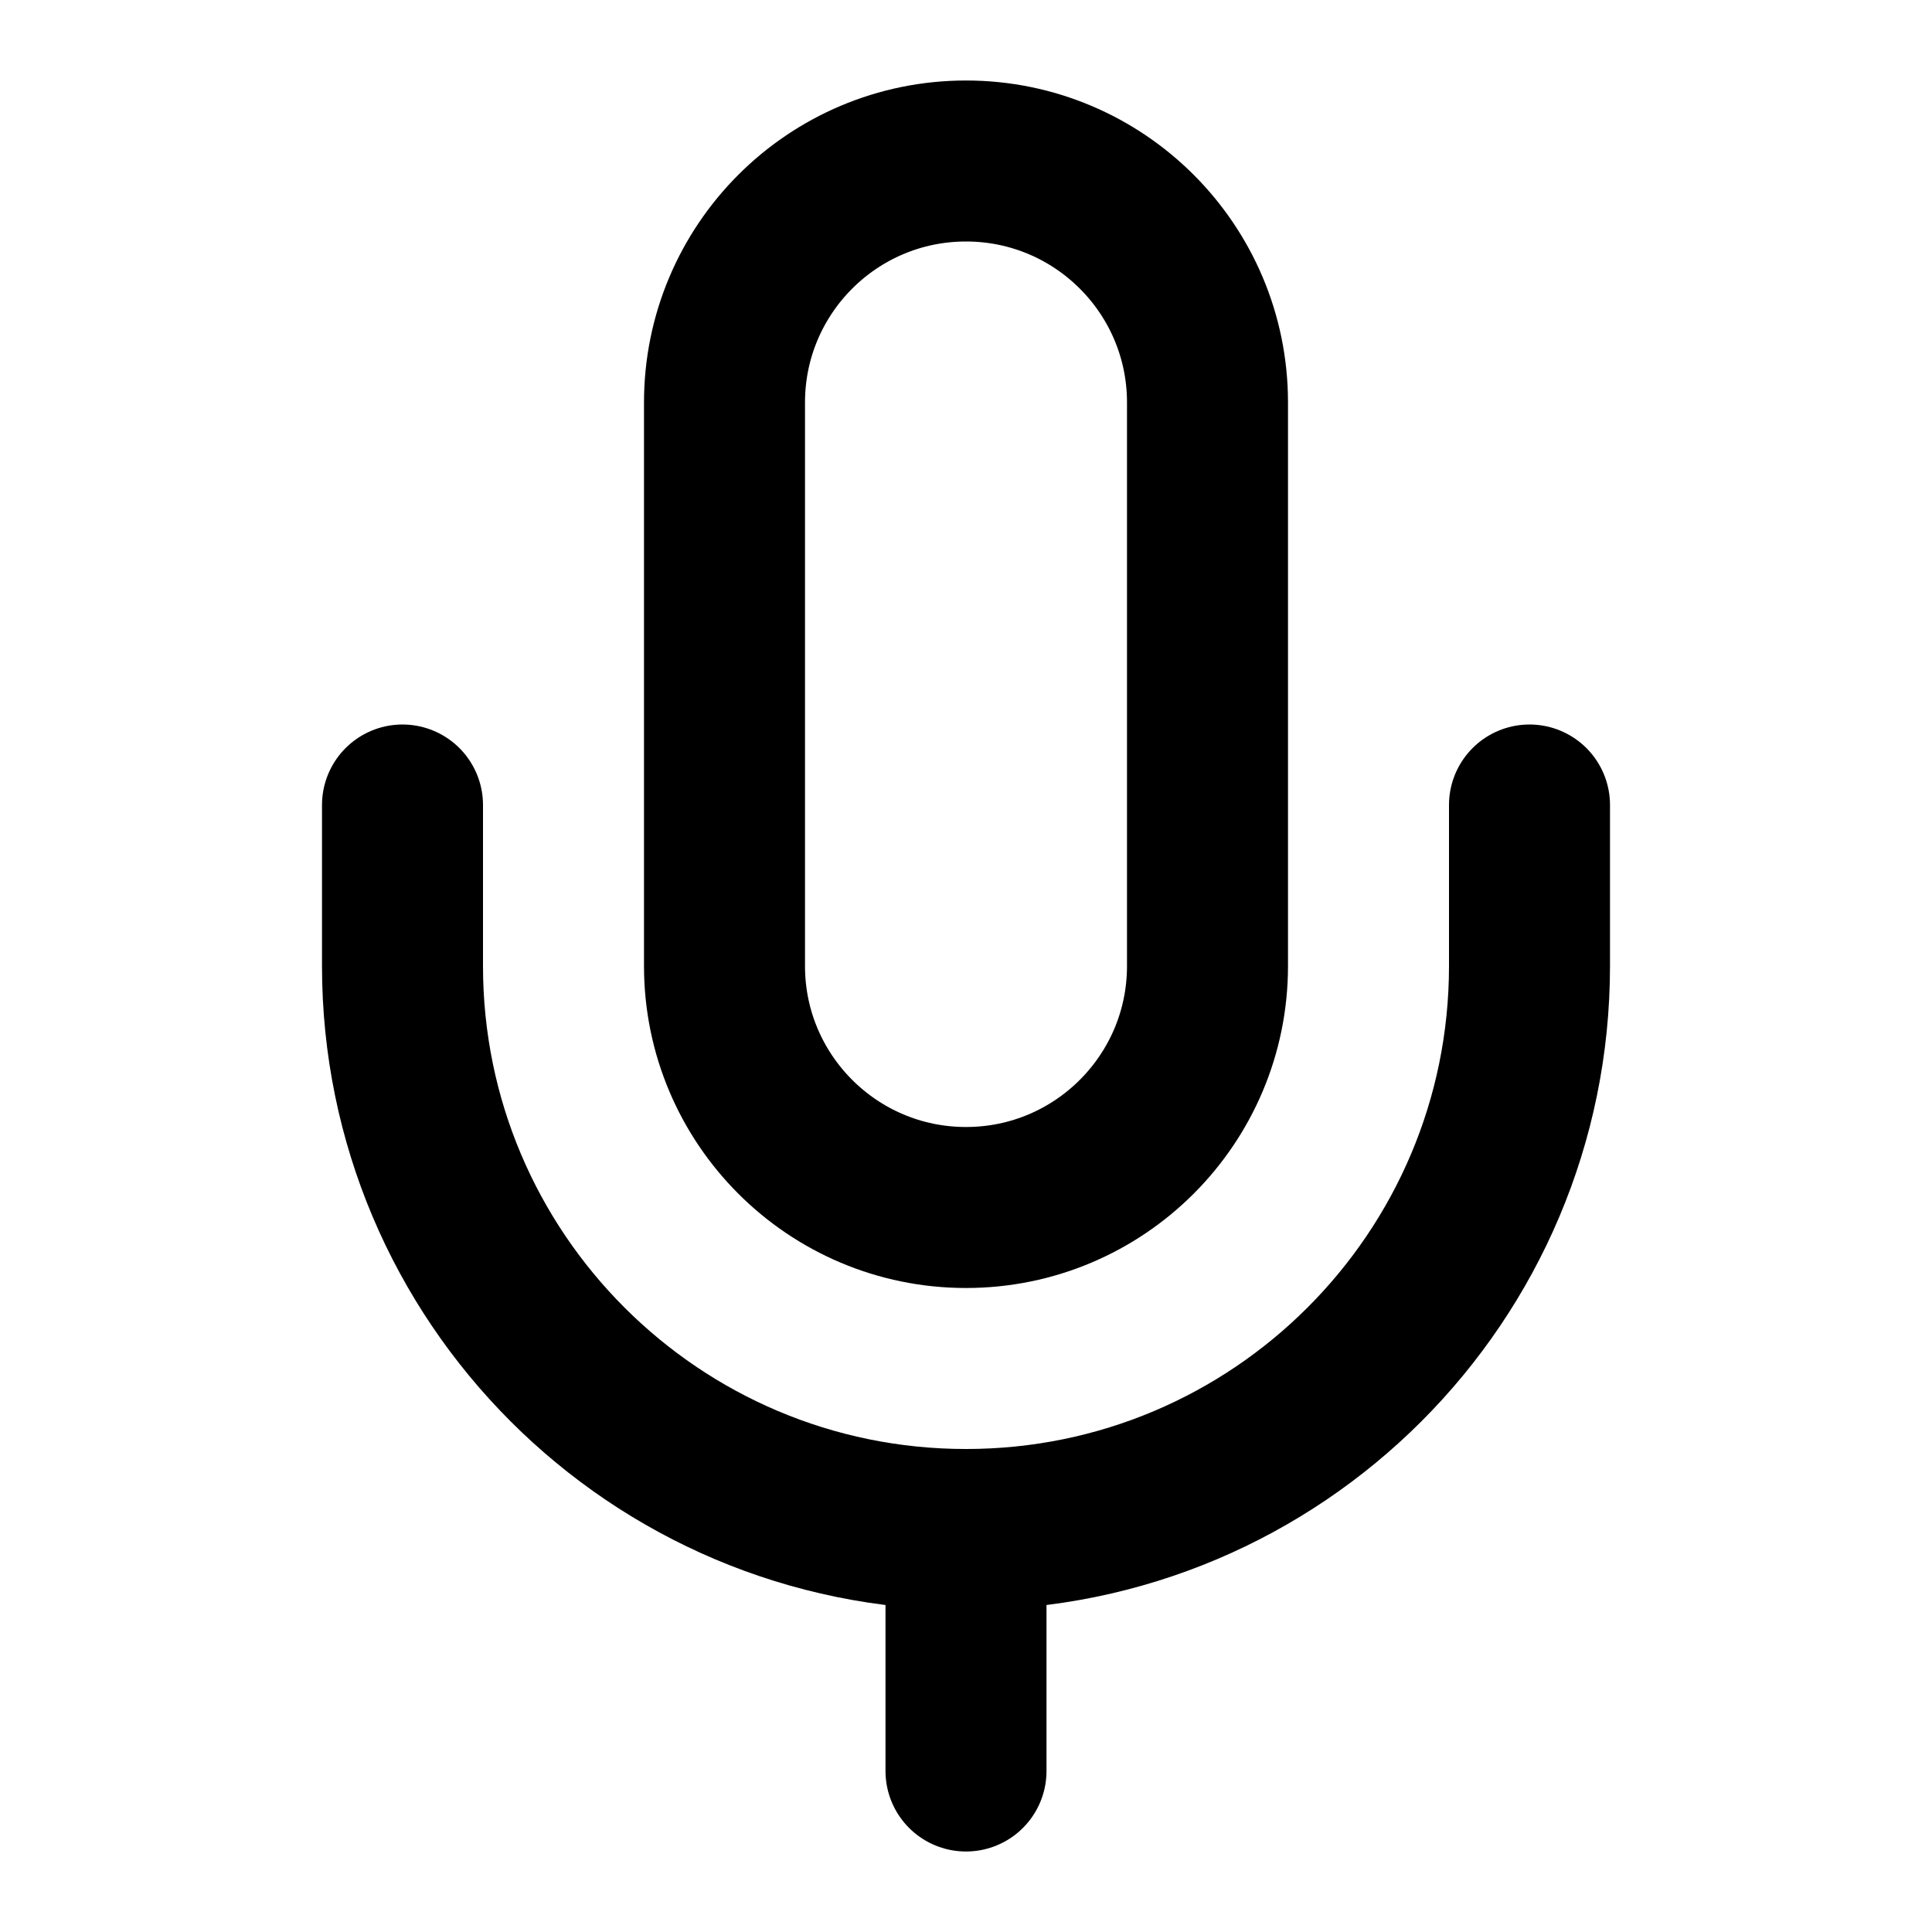
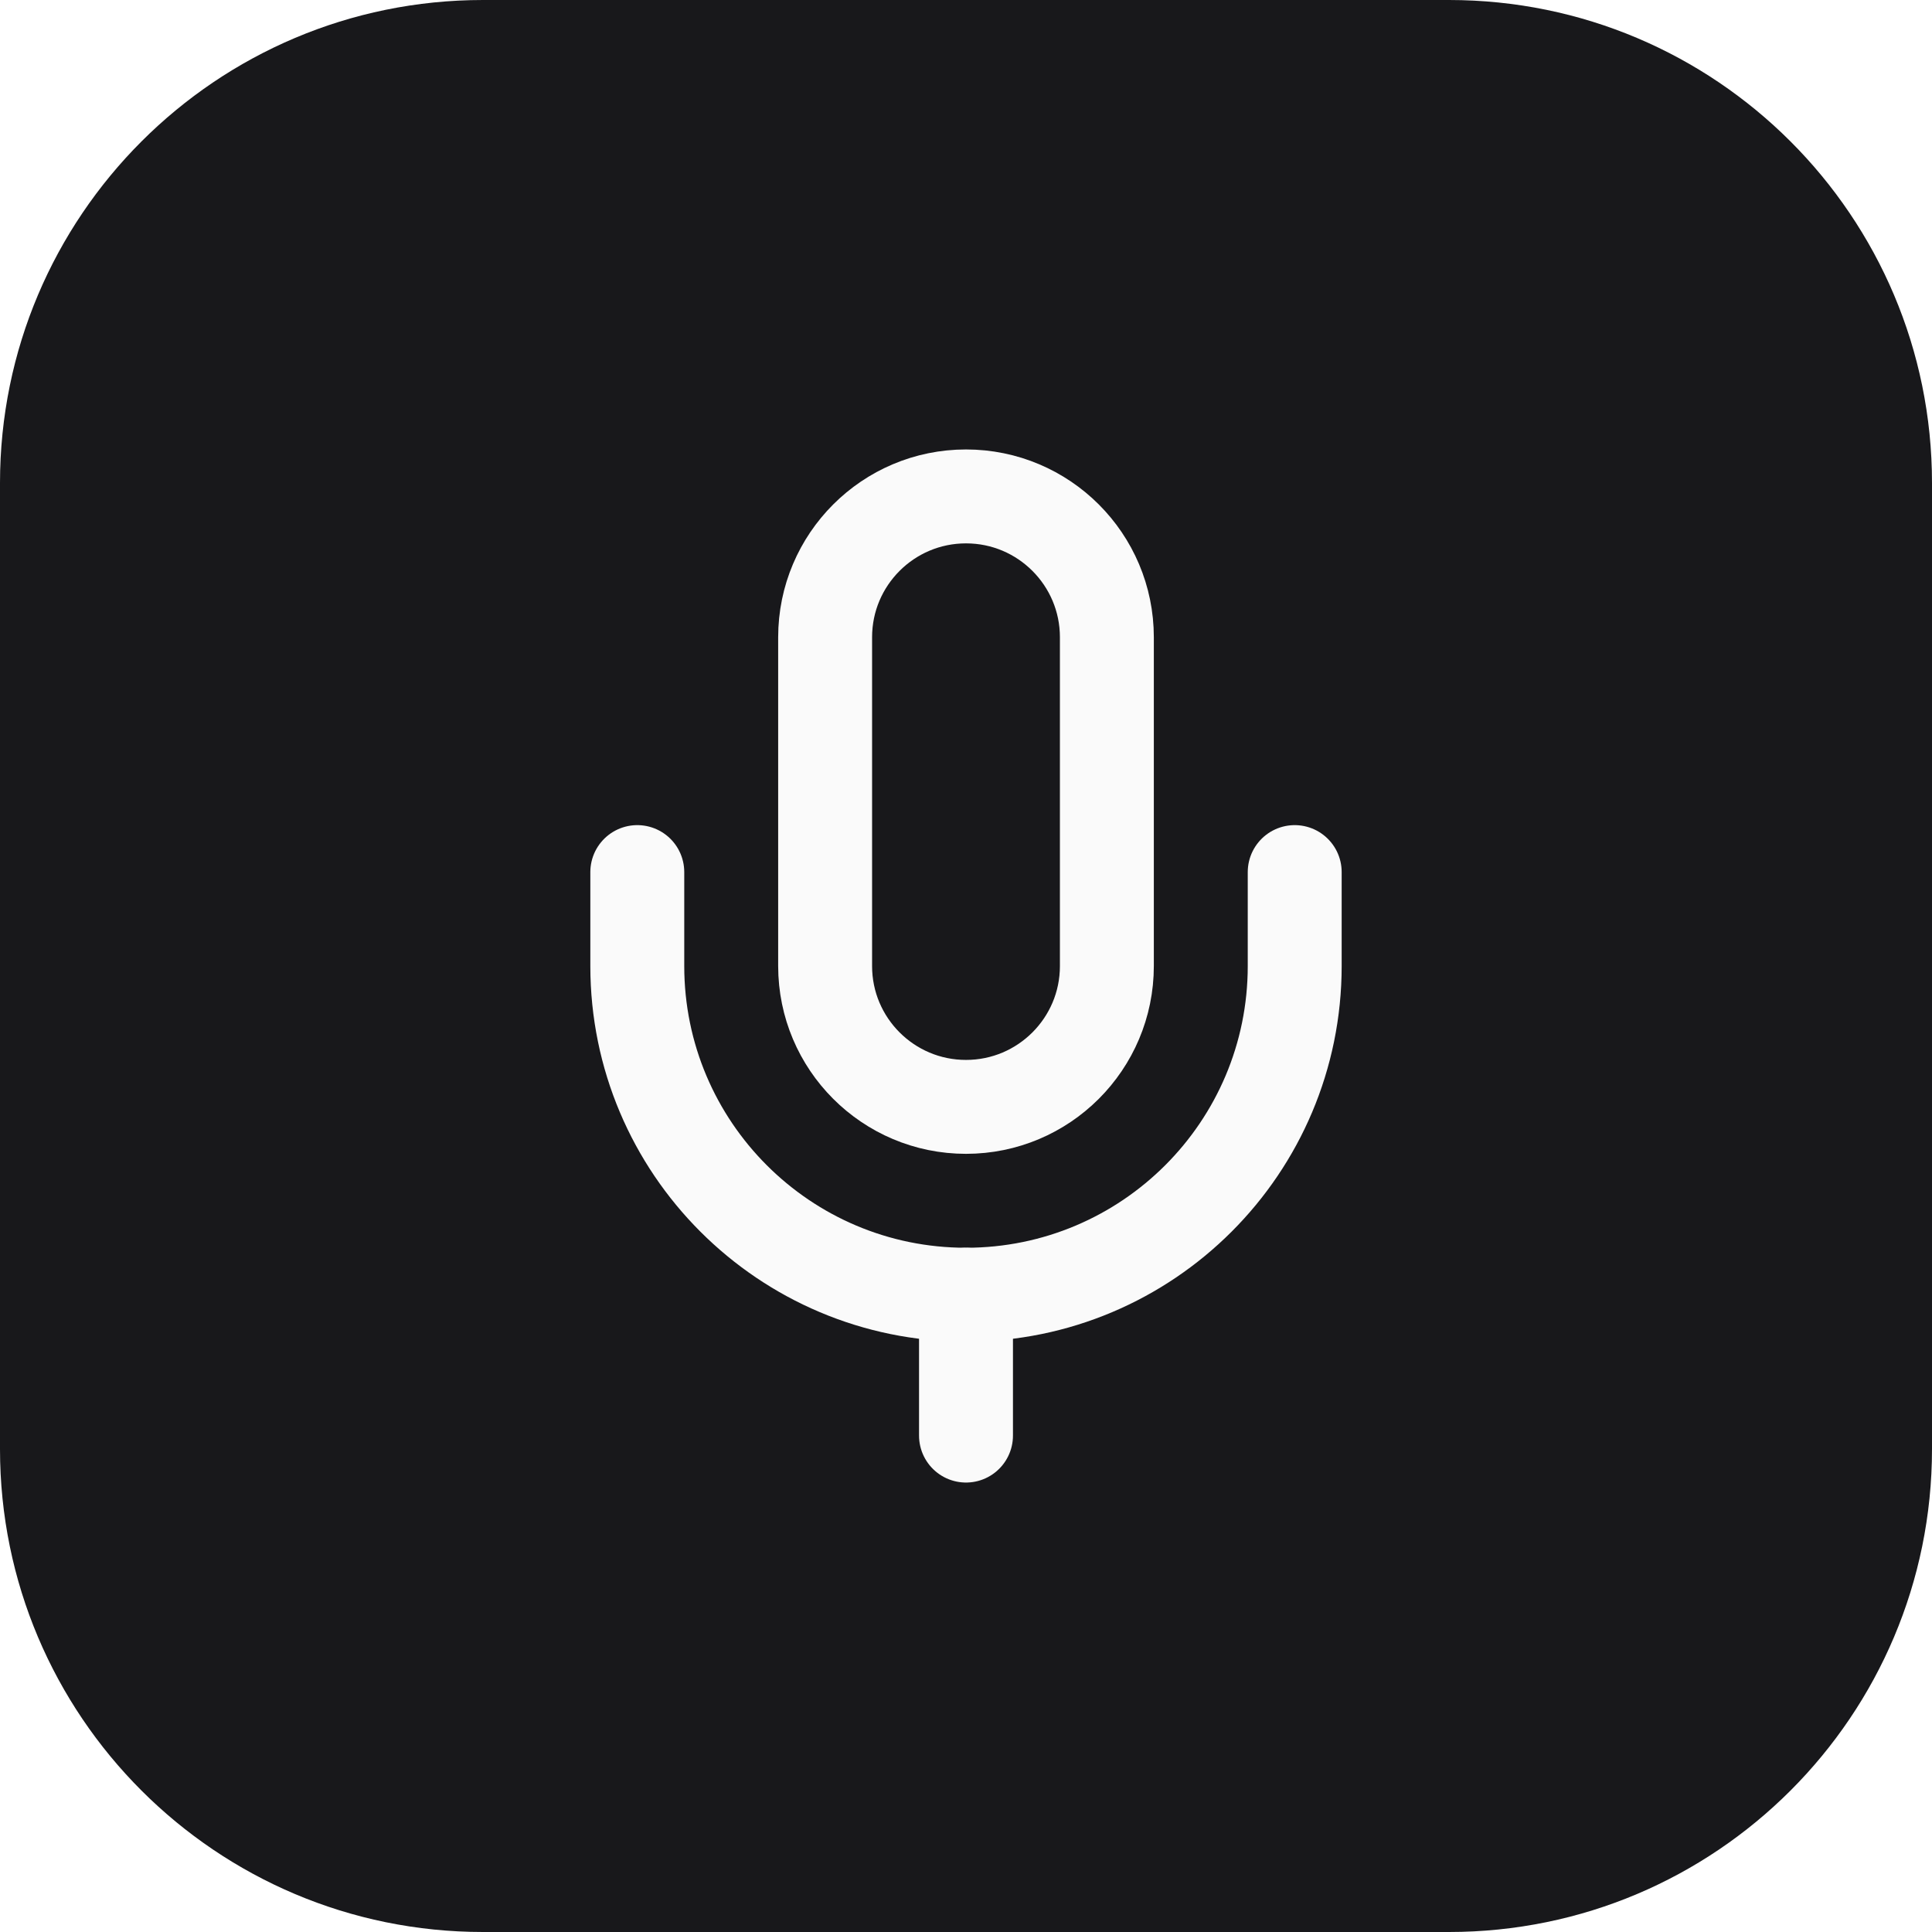
- <svg xmlns="http://www.w3.org/2000/svg" width="128" height="128" viewBox="0 0 24 24" fill="none" stroke="#000" stroke-width="2" stroke-linecap="round" stroke-linejoin="round" class="lucide lucide-mic preview-icon">
-   <path d="M12 19v3" />
-   <path d="M19 10v2a7 7 0 0 1-14 0v-2" />
-   <rect x="9" y="2" width="6" height="13" rx="3" />
+ <svg xmlns="http://www.w3.org/2000/svg" width="24" height="24" viewBox="0 0 24 24">
+   <rect width="24" height="24" rx="6" fill="#18181b" />
+   <g transform="translate(5 5) scale(0.583333)" fill="none" stroke="#fafafa" stroke-width="2" stroke-linecap="round" stroke-linejoin="round">
+     <path d="M12 19v3" />
+     <path d="M19 10v2a7 7 0 0 1-14 0v-2" />
+     <rect x="9" y="2" width="6" height="13" rx="3" />
+   </g>
</svg>
